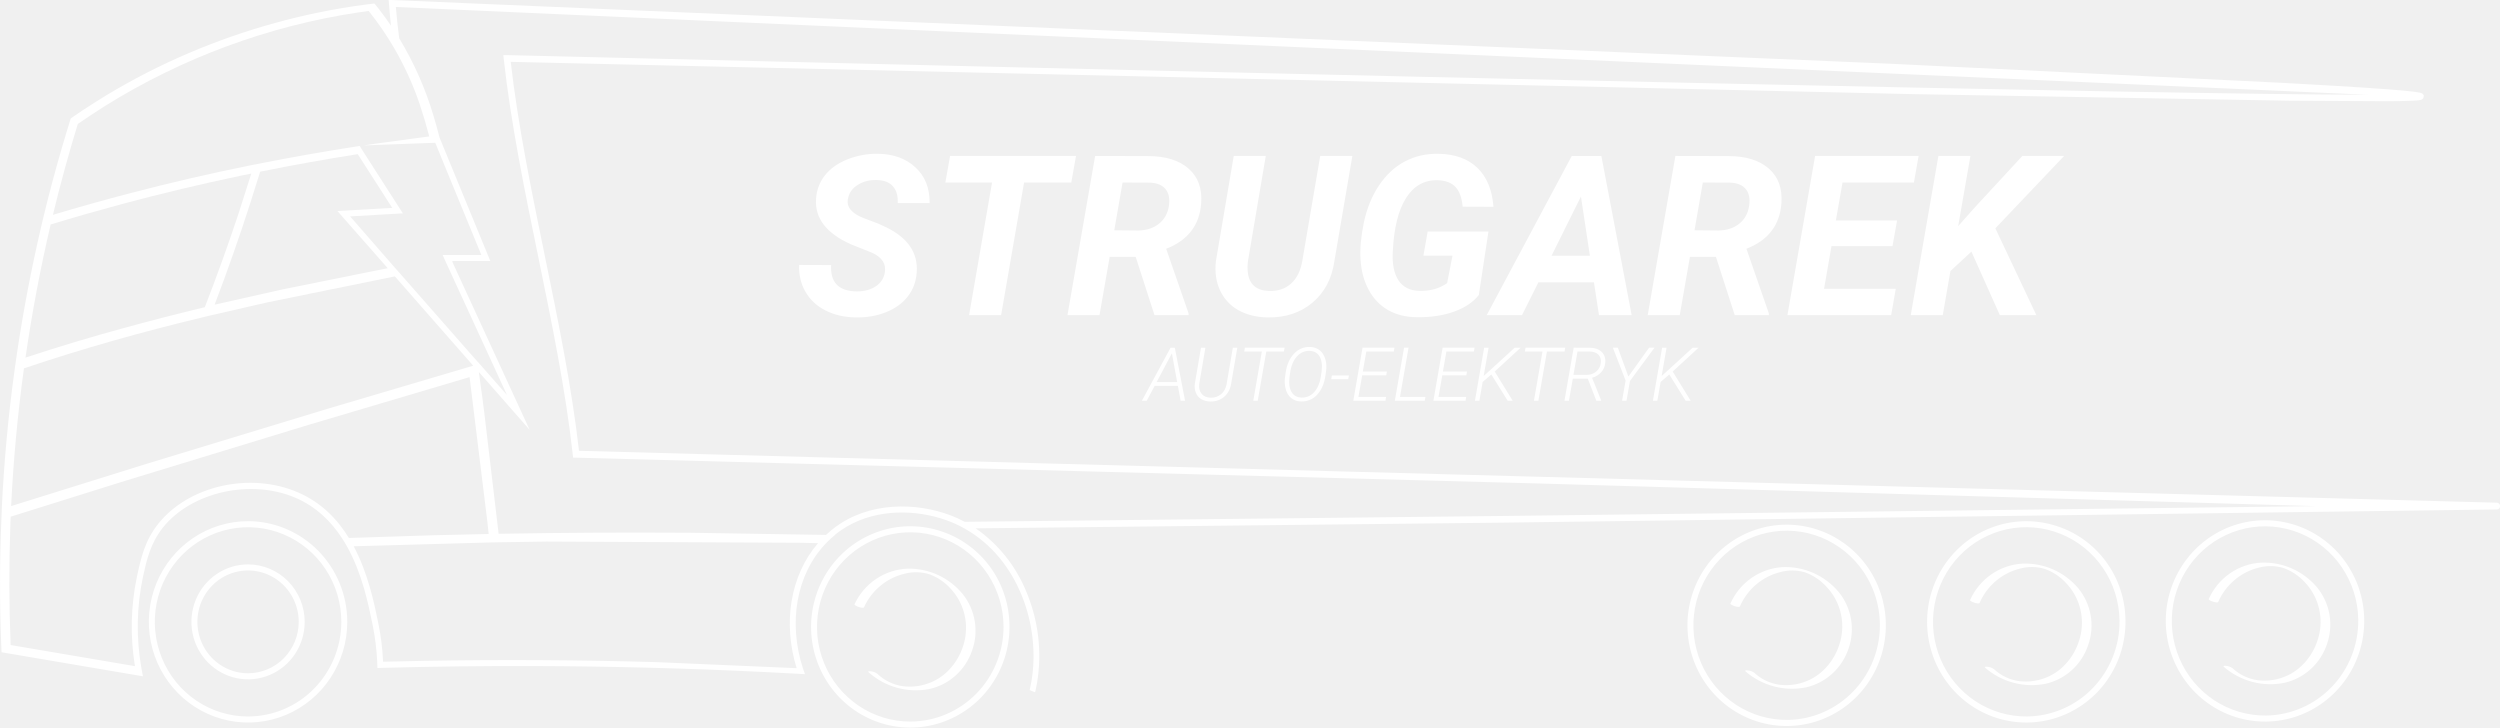
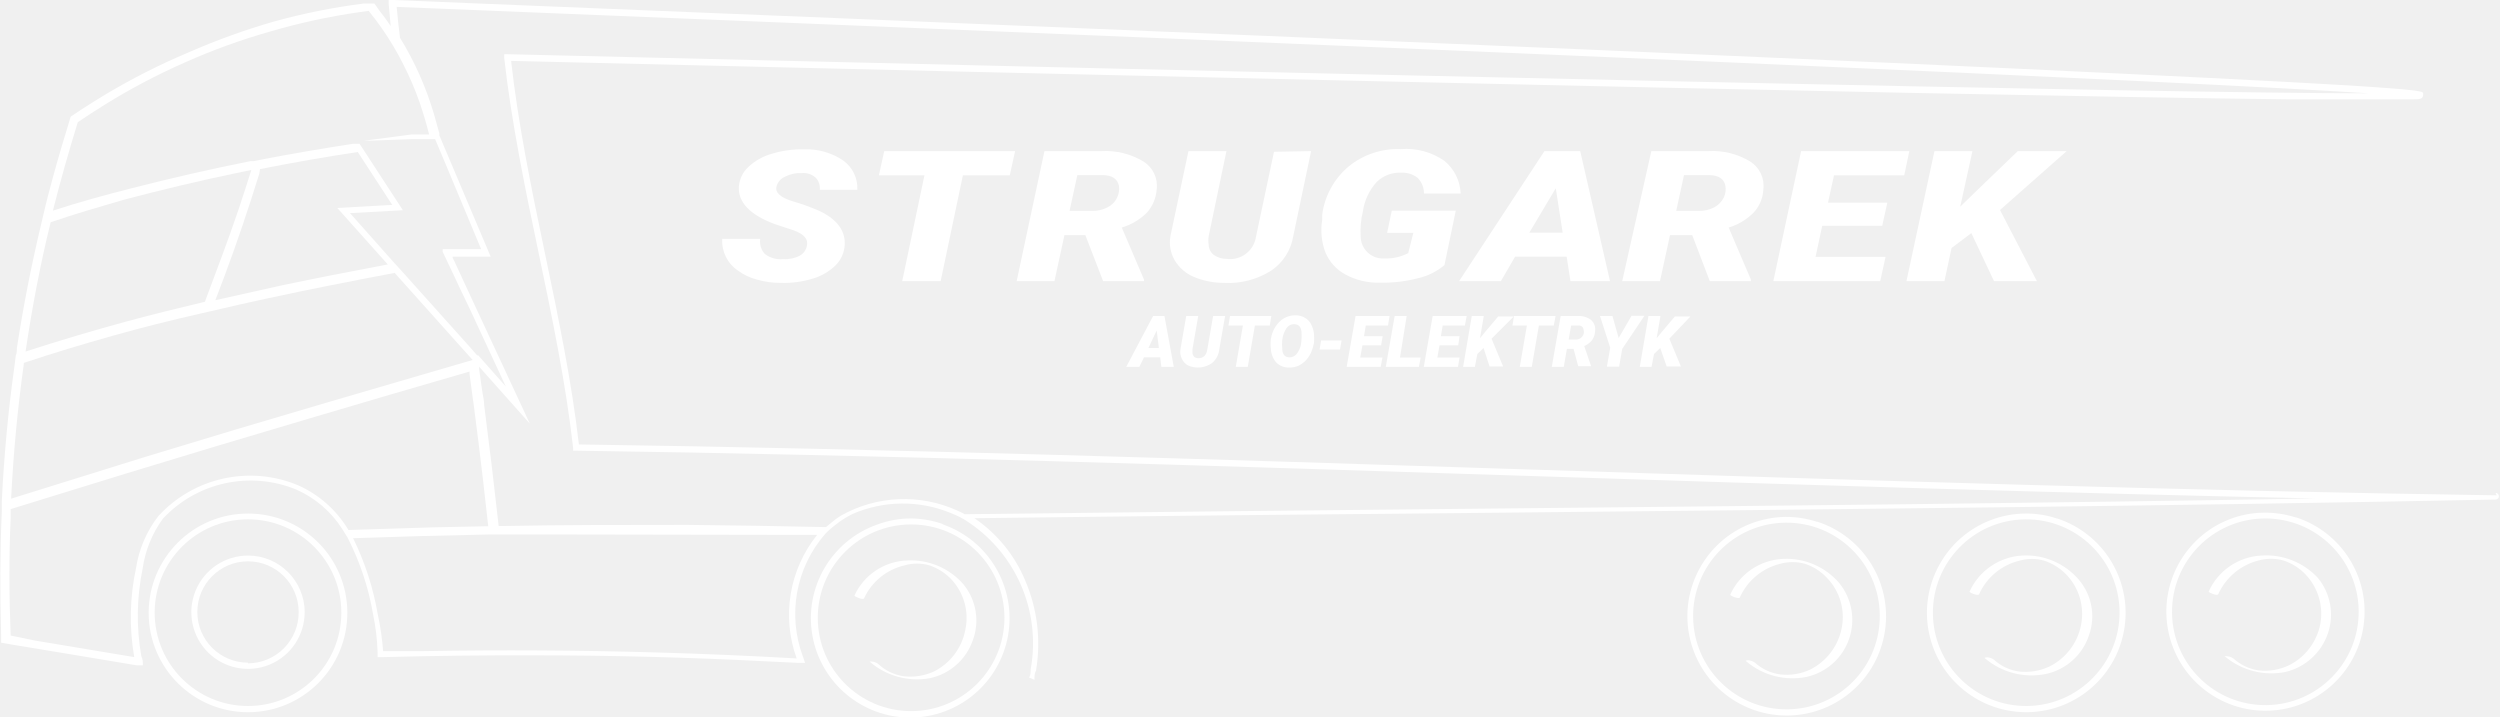
- <svg xmlns="http://www.w3.org/2000/svg" width="268" height="78" fill="none">
-   <g clip-path="url(#A)" fill="#fff">
-     <path d="M26.592 60.503a6.01 6.01 0 0 0-3.373 1.038 6.14 6.14 0 0 0-2.236 2.765c-.459 1.126-.58 2.365-.346 3.56a6.19 6.19 0 0 0 1.662 3.155c.849.862 1.931 1.448 3.108 1.686a5.99 5.99 0 0 0 3.508-.351 6.09 6.09 0 0 0 2.725-2.269c.667-1.013 1.023-2.204 1.023-3.423-.002-1.633-.642-3.199-1.78-4.354a6.03 6.03 0 0 0-4.291-1.806h0zm0 11.673a5.37 5.37 0 0 1-3.018-.929 5.5 5.5 0 0 1-2.001-2.474 5.59 5.59 0 0 1-.309-3.185c.21-1.069.727-2.052 1.487-2.822a5.41 5.41 0 0 1 2.782-1.508 5.36 5.36 0 0 1 3.139.315 5.45 5.45 0 0 1 2.437 2.031 5.57 5.57 0 0 1 .914 3.063 5.56 5.56 0 0 1-1.594 3.893 5.4 5.4 0 0 1-3.838 1.615v.002zm0-16.306c-2.104 0-4.16.633-5.909 1.819a10.77 10.77 0 0 0-3.918 4.844 10.94 10.94 0 0 0-.605 6.236c.41 2.094 1.423 4.017 2.911 5.526a10.59 10.59 0 0 0 5.446 2.954c2.063.416 4.202.203 6.145-.614a10.67 10.67 0 0 0 4.773-3.975 10.91 10.91 0 0 0 1.792-5.997 10.89 10.89 0 0 0-3.12-7.628c-1.994-2.023-4.697-3.162-7.517-3.166h0zm0 20.939c-1.977 0-3.91-.595-5.554-1.71s-2.925-2.699-3.682-4.553a10.28 10.28 0 0 1-.569-5.861 10.2 10.2 0 0 1 2.736-5.195 9.95 9.95 0 0 1 5.119-2.776 9.86 9.86 0 0 1 5.776.577 10.03 10.03 0 0 1 4.487 3.736c1.098 1.668 1.685 3.63 1.685 5.636-.004 2.689-1.059 5.267-2.933 7.169a9.94 9.94 0 0 1-7.065 2.976zm241.053-22.921l-102.761-2.78-102.816-2.782c-.773-6.825-2.245-13.993-3.67-20.928-1.414-6.887-2.876-13.995-3.649-20.768l150.236 3.459 40.434.707 10.473.056a62.54 62.54 0 0 0 2.677-.052c.852-.037 1.206-.052 1.244-.432l.013-.164-.102-.119c-.166-.195-.339-.396-14.94-1.198l-42.121-2.054L42.061.004 41.664 0l.032.402a82.82 82.82 0 0 0 .213 2.345c-.396-.584-.809-1.157-1.246-1.716a.6.6 0 0 1-.023-.03c-.164-.216-.332-.419-.501-.625l-1.014.123-.149.022a70.88 70.88 0 0 0-9.507 1.946 73.24 73.24 0 0 0-9.277 3.243 71.74 71.74 0 0 0-8.792 4.505c-.883.54-1.756 1.095-2.618 1.662l-1.195.813-.447 1.451c-.724 2.391-1.395 4.796-2.011 7.216l-.488 1.98-.245 1.04a168.5 168.5 0 0 0-2.576 13.49l-.115.811-.166 1.157A167.19 167.19 0 0 0 .188 54.571v.143l-.04.986a165.63 165.63 0 0 0-.023 13.26l.04.962 1.029.175 7.624 1.297 5.828.99.675.115c-.066-.329-.126-.649-.181-.986a25.59 25.59 0 0 1 .162-9.559c.411-1.896.799-3.675 2.166-5.404 3.059-3.826 9.448-5.251 14.241-3.173 2.198.953 3.783 2.521 4.953 4.313a15.31 15.31 0 0 1 .541.895c1.617 2.895 2.29 6.183 2.739 8.385a26.08 26.08 0 0 1 .494 3.98l.023.661.639-.019a539.59 539.59 0 0 1 16.085-.192 540.83 540.83 0 0 1 24.924.649l3.487.181.697.041a10.47 10.47 0 0 1-.213-.616c-1.581-4.842-.758-10.048 2.467-13.414a4.84 4.84 0 0 1 .213-.216c.24-.236.487-.457.741-.661h-.03c.23-.19.464-.365.703-.53a9.82 9.82 0 0 1 1.261-.737c3.372-1.66 7.456-1.375 10.507-.143l.454.192c.345.156.677.326 1.001.508 5.828 3.26 8.167 10.504 7.183 16.334a14.69 14.69 0 0 1-.175.882c0 .037-.019.069-.027.106l.583.238.049-.19c.06-.264.113-.53.16-.796a17.7 17.7 0 0 0-1.184-9.888c-1.125-2.713-2.996-5.039-5.39-6.701l56.588-.612 106.47-1.412c.095 0 .187-.038.254-.107s.106-.162.106-.258-.038-.19-.106-.258a.36.36 0 0 0-.254-.107l-.009.004zM8.341 13.288a92.44 92.44 0 0 1 2.85-1.885C19.519 6.198 28.804 2.768 38.48 1.321l1.042-.147a32.62 32.62 0 0 1 2.695 3.919 32.49 32.49 0 0 1 1.012 1.861 32.94 32.94 0 0 1 1.77 4.237 53.84 53.84 0 0 1 1.016 3.431l-.533.078-.639.082-.709.093-4.341.592-.79.123 5.255-.197.726-.026 1.206-.045.471-.017.03.074 1.242 3.037 3.668 8.917h-4.154l.134.29.426.938.867 1.885.45.977 1.148 2.495 3.877 8.431-2.982-3.394-.2-.216-.852-.96-.426-.488-6.838-7.782-.767-.865-4.751-5.448 5.656-.324-4.145-6.455-.484-.77-.692.108c-3.239.506-6.468 1.076-9.686 1.71l-.929.182-.375.073a232.24 232.24 0 0 0-12.852 2.972 241.94 241.94 0 0 0-8.353 2.339 164.21 164.21 0 0 1 2.669-9.743zm19.545 5.117a247.66 247.66 0 0 1 10.464-1.881l3.698 5.763-5.875.337 5.389 6.126-11.337 2.289-7.219 1.623.98-2.62c1.352-3.688 2.604-7.412 3.756-11.172.049-.149.096-.309.145-.467zM5.429 24.062c2.571-.78 5.153-1.518 7.748-2.216a239.24 239.24 0 0 1 12.698-3.026l1.065-.216-1.38 4.323a211.54 211.54 0 0 1-3.604 10.005 273.57 273.57 0 0 0-8.423 2.162c-3.624.983-7.224 2.064-10.8 3.243.693-4.796 1.592-9.554 2.697-14.274zM2.544 39.651c0-.054.017-.11.023-.164a210.93 210.93 0 0 1 9.524-2.953 243.97 243.97 0 0 1 9.422-2.467l1.046-.255 6.21-1.422 13.559-2.763 7.733 8.816.626.711.015.058-.509.151-14.999 4.436-19.515 5.934-14.486 4.518a170.1 170.1 0 0 1 1.351-14.6zm29.41 13.137c-5.113-2.22-11.716-.744-14.988 3.361-1.457 1.831-1.86 3.692-2.288 5.677a26.16 26.16 0 0 0-.213 9.585L3.761 69.593l-2.62-.445a166.63 166.63 0 0 1-.034-12.776c0-.329.028-.649.04-.984l12.421-3.891 19.511-5.953 17.255-5.117.04.281 1.873 15.24.138 1.297-5.869.132-9.115.294c-1.236-2.021-2.968-3.811-5.447-4.883zm53.439 18.84L70.36 70.98a541.12 541.12 0 0 0-24.943-.138l-4.348.095c-.063-1.376-.233-2.745-.507-4.094-.445-2.177-1.101-5.381-2.646-8.282l14.699-.411.739-.015 5.26-.08 27.242.13 1.838.043c-3.01 3.487-3.777 8.604-2.294 13.401h-.006zm75.769-16.317l-57.747.627c-.254-.136-.509-.266-.771-.385-3.541-1.595-8.649-1.946-12.539.566a10.09 10.09 0 0 0-1.001.733 9.86 9.86 0 0 0-.556.491l-14.79-.236h-.852a810.26 810.26 0 0 0-18.902.108h-.552L51.9 44.113l-.226-1.729-.311-2.263-.032-.238.388.432 5.053 5.757-6.646-14.445-1.466-3.186-.151-.329c0-.043-.013-.087-.021-.13h4.073L47.108 14.72l-.055-.216a55.39 55.39 0 0 0-.579-2.084 35.55 35.55 0 0 0-3.677-8.312 67.47 67.47 0 0 1-.362-3.362L253.86 10.16c-22.154-.026-107.978-2.03-199.497-4.252h-.407l.045.409c.763 6.918 2.26 14.203 3.705 21.243s2.935 14.291 3.696 21.185l.034.316h.313l103.115 2.765 83.442 2.434-87.134 1.051h-.006zm33.628 1.454a10.48 10.48 0 0 0-6.587.021c-2.138.715-3.998 2.099-5.312 3.954a10.9 10.9 0 0 0-1.997 6.37c.015 2.284.744 4.505 2.082 6.342a10.64 10.64 0 0 0 5.365 3.88c2.148.685 4.454.66 6.587-.07a10.65 10.65 0 0 0 5.282-3.994c1.3-1.865 1.983-4.101 1.951-6.385-.028-2.258-.755-4.45-2.077-6.265s-3.175-3.163-5.294-3.852zm-3.121 20.409c-1.977.028-3.917-.539-5.576-1.629a10.1 10.1 0 0 1-3.745-4.499c-.782-1.842-1.009-3.879-.65-5.852a10.2 10.2 0 0 1 2.663-5.232 9.96 9.96 0 0 1 5.079-2.849 9.86 9.86 0 0 1 5.783.495 10.03 10.03 0 0 1 4.537 3.672 10.24 10.24 0 0 1-1.071 12.818c-1.847 1.927-4.371 3.034-7.02 3.076h0zm-.522-16.381c-1.205.061-2.37.459-3.367 1.149a6.63 6.63 0 0 0-2.282 2.762c-.058.136.937.504 1.024.298.397-.908.993-1.712 1.743-2.349a6.36 6.36 0 0 1 2.586-1.326 4.83 4.83 0 0 1 2.642.028c.885.316 1.68.849 2.313 1.552.674.709 1.169 1.574 1.442 2.519s.317 1.944.128 2.911c-.379 1.928-1.615 3.69-3.387 4.54a5.88 5.88 0 0 1-3.195.534 4.98 4.98 0 0 1-2.744-1.297 1.37 1.37 0 0 0-.688-.246c-.085-.013-.397-.035-.232.115a7.65 7.65 0 0 0 3.052 1.604c1.124.294 2.298.327 3.436.095 1.044-.239 2.01-.745 2.806-1.471a6.35 6.35 0 0 0 1.738-2.675c.359-1.021.45-2.12.263-3.187s-.644-2.067-1.328-2.9c-.732-.867-1.647-1.557-2.677-2.016s-2.148-.678-3.273-.639h0zm-90.15-3.807c-2.132-.734-4.439-.762-6.588-.08a10.64 10.64 0 0 0-5.37 3.874c-1.341 1.835-2.073 4.055-2.091 6.34a10.9 10.9 0 0 0 1.991 6.373c1.312 1.857 3.17 3.244 5.308 3.96a10.49 10.49 0 0 0 6.588.027c2.143-.699 4.013-2.07 5.339-3.916a10.9 10.9 0 0 0 2.042-6.357c.011-2.258-.681-4.462-1.978-6.298s-3.131-3.208-5.242-3.923h0zm-3.408 20.366c-1.978.002-3.911-.592-5.556-1.706a10.12 10.12 0 0 1-3.686-4.551 10.28 10.28 0 0 1-.572-5.862c.385-1.968 1.336-3.777 2.734-5.197a9.95 9.95 0 0 1 5.119-2.779 9.86 9.86 0 0 1 5.777.576c1.827.768 3.389 2.068 4.488 3.736a10.25 10.25 0 0 1 1.686 5.637c-.004 2.688-1.058 5.265-2.93 7.166s-4.41 2.973-7.059 2.979zm-.29-16.391a6.49 6.49 0 0 0-3.379 1.1c-1.005.675-1.808 1.618-2.319 2.726-.058.134.931.514 1.02.311a6.47 6.47 0 0 1 1.777-2.317A6.35 6.35 0 0 1 97 61.497a4.81 4.81 0 0 1 2.642.067 5.68 5.68 0 0 1 2.292 1.569 6.13 6.13 0 0 1 1.406 2.54c.26.949.289 1.948.086 2.912-.407 1.924-1.668 3.675-3.451 4.486-1.004.46-2.113.629-3.206.489a4.98 4.98 0 0 1-2.727-1.338 1.39 1.39 0 0 0-.686-.257c-.083-.013-.394-.039-.232.112.874.774 1.91 1.337 3.029 1.648a7.59 7.59 0 0 0 3.434.146 6.21 6.21 0 0 0 2.827-1.43 6.34 6.34 0 0 0 1.776-2.651c.374-1.016.479-2.113.306-3.183s-.617-2.076-1.29-2.918a7.48 7.48 0 0 0-2.647-2.048 7.38 7.38 0 0 0-3.26-.68h0zm123.182-4.568a10.49 10.49 0 0 0-6.588.021c-2.138.714-3.998 2.099-5.311 3.954a10.9 10.9 0 0 0-1.998 6.37c.016 2.285.745 4.505 2.084 6.342s3.217 3.195 5.365 3.88a10.48 10.48 0 0 0 6.587-.072 10.65 10.65 0 0 0 5.282-3.995c1.299-1.865 1.982-4.101 1.949-6.386-.019-2.26-.743-4.455-2.067-6.272s-3.18-3.162-5.303-3.843h0zm-3.121 20.413a9.89 9.89 0 0 1-5.578-1.629c-1.66-1.091-2.963-2.656-3.746-4.499a10.28 10.28 0 0 1-.652-5.853 10.2 10.2 0 0 1 2.662-5.234 9.96 9.96 0 0 1 5.079-2.851 9.86 9.86 0 0 1 5.784.493c1.838.741 3.417 2.019 4.539 3.671s1.736 3.605 1.764 5.611a10.24 10.24 0 0 1-2.83 7.21 9.94 9.94 0 0 1-7.02 3.079h-.002z" />
-     <path d="M216.84 60.419c-1.205.062-2.37.46-3.367 1.15a6.62 6.62 0 0 0-2.282 2.763c-.058.134.937.502 1.024.296a6.48 6.48 0 0 1 1.743-2.349 6.36 6.36 0 0 1 2.586-1.326 4.83 4.83 0 0 1 2.641.03 5.71 5.71 0 0 1 2.314 1.535 6.14 6.14 0 0 1 1.442 2.52c.274.946.317 1.944.128 2.911-.379 1.93-1.615 3.69-3.387 4.54a5.86 5.86 0 0 1-3.196.534 4.97 4.97 0 0 1-2.743-1.297 1.38 1.38 0 0 0-.688-.247c-.086-.011-.397-.035-.233.115.885.762 1.929 1.311 3.053 1.605s2.298.328 3.436.096c1.044-.239 2.01-.746 2.806-1.472s1.394-1.648 1.738-2.676a6.32 6.32 0 0 0 .263-3.186c-.187-1.067-.645-2.066-1.328-2.899a7.5 7.5 0 0 0-2.678-2.01 7.4 7.4 0 0 0-3.272-.632h0zm29.233-4.127a10.48 10.48 0 0 0-6.587.021c-2.138.715-3.998 2.099-5.312 3.954a10.9 10.9 0 0 0 .087 12.712 10.64 10.64 0 0 0 5.364 3.88 10.49 10.49 0 0 0 6.588-.071c2.133-.731 3.982-2.13 5.281-3.995s1.983-4.101 1.95-6.386a10.89 10.89 0 0 0-2.081-6.261 10.63 10.63 0 0 0-5.29-3.854h0zm-3.12 20.413a9.9 9.9 0 0 1-5.577-1.629c-1.66-1.09-2.962-2.656-3.744-4.498s-1.009-3.878-.651-5.851a10.19 10.19 0 0 1 2.662-5.232 9.96 9.96 0 0 1 5.078-2.85 9.86 9.86 0 0 1 5.782.493c1.837.741 3.416 2.018 4.538 3.67a10.24 10.24 0 0 1 1.764 5.61c.034 2.689-.985 5.282-2.831 7.21s-4.372 3.035-7.021 3.078h0zm-.531-16.392a6.49 6.49 0 0 0-3.367 1.148 6.62 6.62 0 0 0-2.282 2.763c-.058.134.937.501 1.022.296a6.48 6.48 0 0 1 1.746-2.343 6.36 6.36 0 0 1 2.585-1.321 4.83 4.83 0 0 1 2.642.028 5.7 5.7 0 0 1 2.313 1.537c.674.71 1.169 1.574 1.442 2.52a6.18 6.18 0 0 1 .128 2.911c-.379 1.928-1.615 3.69-3.387 4.54-.996.474-2.102.658-3.195.534a4.98 4.98 0 0 1-2.744-1.297 1.38 1.38 0 0 0-.69-.246c-.083-.013-.397-.035-.23.112.884.762 1.927 1.31 3.051 1.605a7.58 7.58 0 0 0 3.435.096c1.047-.236 2.016-.74 2.815-1.466s1.4-1.648 1.746-2.678c.359-1.021.45-2.12.263-3.187s-.644-2.067-1.328-2.9a7.49 7.49 0 0 0-2.683-2.018 7.39 7.39 0 0 0-3.282-.632h0zM94.851 29.223c.164-.93-.293-1.641-1.371-2.133l-2.262-.902c-2.625-1.172-3.871-2.785-3.738-4.84a4.44 4.44 0 0 1 .938-2.531c.571-.734 1.371-1.309 2.402-1.723a8.43 8.43 0 0 1 3.34-.609c1.648.031 2.98.523 3.996 1.477 1.016.945 1.516 2.215 1.5 3.809h-3.422c.039-.773-.133-1.375-.516-1.805-.375-.43-.961-.652-1.758-.668-.781-.016-1.461.164-2.039.539-.578.367-.922.875-1.031 1.523-.148.852.422 1.527 1.711 2.027l1.547.586.891.41c2.305 1.141 3.383 2.742 3.234 4.805-.07 1.008-.395 1.879-.973 2.613-.57.727-1.352 1.285-2.344 1.676-.984.391-2.07.574-3.258.551-1.211-.023-2.289-.277-3.234-.762s-1.664-1.168-2.156-2.051c-.461-.82-.676-1.758-.644-2.812l3.434.012c-.109 1.852.801 2.793 2.73 2.824.836 0 1.523-.184 2.063-.551a2.14 2.14 0 0 0 .961-1.465zm19.992-9.656h-5.062l-2.461 14.215h-3.434l2.461-14.215h-5.004l.504-2.848h13.5l-.504 2.848zm6.903 7.969h-2.789l-1.09 6.246h-3.434l2.965-17.062 5.648.012c1.891 0 3.344.445 4.36 1.336 1.023.891 1.476 2.129 1.359 3.715-.164 2.344-1.414 3.973-3.75 4.887l2.402 6.926v.188h-3.656l-2.015-6.246zm-2.297-2.848l2.554.024c.907-.016 1.653-.258 2.239-.727.593-.477.949-1.121 1.066-1.934.109-.758-.012-1.352-.363-1.781s-.91-.66-1.676-.691l-2.93-.012-.89 5.121zm25.523-7.969l-1.922 11.25c-.265 1.883-1.047 3.371-2.343 4.465s-2.907 1.625-4.829 1.594c-1.203-.023-2.25-.285-3.14-.785a4.66 4.66 0 0 1-1.957-2.133c-.422-.922-.567-1.965-.434-3.129l1.91-11.262h3.434l-1.91 11.273c-.055.438-.059.848-.012 1.23.156 1.266.91 1.922 2.262 1.969.969.031 1.761-.234 2.379-.797s1.015-1.367 1.195-2.414l1.922-11.262h3.445zm13.559 14.906c-.61.773-1.504 1.371-2.684 1.793-1.172.414-2.496.609-3.972.586-1.165-.008-2.188-.262-3.071-.762-.883-.508-1.578-1.234-2.086-2.18s-.797-2.023-.867-3.234c-.078-1.125.039-2.445.352-3.961.32-1.523.863-2.855 1.629-3.996.773-1.148 1.699-2.004 2.777-2.566 1.078-.57 2.273-.844 3.586-.82 1.781.031 3.176.535 4.183 1.512 1.008.969 1.582 2.359 1.723 4.172l-3.305-.012c-.086-.953-.339-1.656-.761-2.109s-1.051-.695-1.887-.727c-1.445-.047-2.586.59-3.422 1.91-.828 1.313-1.301 3.219-1.418 5.719-.078 1.336.125 2.371.609 3.105.493.734 1.239 1.109 2.239 1.125 1.164.031 2.156-.246 2.976-.832l.575-2.941h-3.118l.457-2.59h6.516l-1.031 6.809zm12.34-1.359h-5.954l-1.757 3.516h-3.785l9.117-17.062h3.175l3.247 17.063h-3.504l-.539-3.516zm-4.547-2.848h4.113l-.961-6.352-3.152 6.352zm17.625.117h-2.789l-1.09 6.246h-3.434l2.965-17.062 5.649.012c1.89 0 3.343.445 4.359 1.336 1.023.891 1.476 2.129 1.359 3.715-.164 2.344-1.414 3.973-3.75 4.887l2.403 6.926v.188h-3.657l-2.015-6.246zm-2.297-2.848l2.555.024c.906-.016 1.652-.258 2.238-.727.594-.477.949-1.121 1.066-1.934.11-.758-.011-1.352-.363-1.781s-.91-.66-1.676-.691l-2.93-.012-.89 5.121zm21.223 1.699h-6.54l-.796 4.57h7.687l-.492 2.824h-11.121l2.965-17.062h11.097l-.504 2.848h-7.652l-.715 4.066h6.563l-.492 2.754zm8.46.586l-2.25 2.086-.82 4.723h-3.433l2.964-17.062h3.434l-1.313 7.523 1.747-1.969 5.132-5.555h4.477l-7.371 7.758 4.394 9.305h-3.914l-3.047-6.809zm-85.066 14.395h-2.492l-.848 1.594h-.519l3.074-5.687h.457l1.098 5.688h-.473l-.297-1.594zm-2.277-.41h2.199l-.563-3.082-1.636 3.082zm8.648-3.684l-.66 3.848c-.094.599-.345 1.072-.754 1.418s-.906.514-1.492.504a1.9 1.9 0 0 1-.953-.254 1.41 1.41 0 0 1-.582-.68c-.12-.292-.158-.618-.114-.98l.661-3.855h.472l-.656 3.859c-.055.44.026.797.242 1.07s.534.414.953.43c.438.016.814-.105 1.129-.363s.516-.616.602-1.074l.672-3.922h.48zm4.992.41h-1.886l-.918 5.277h-.477l.918-5.277h-1.891l.075-.41h4.254l-.075.41zm1.864 5.355c-.532-.011-.954-.194-1.266-.551s-.478-.839-.504-1.437a3.39 3.39 0 0 1 .027-.621l.079-.539c.117-.794.403-1.443.859-1.945a2.18 2.18 0 0 1 1.726-.75 1.76 1.76 0 0 1 .915.258c.263.161.467.398.613.711a2.6 2.6 0 0 1 .238 1.023 3.65 3.65 0 0 1-.035.656l-.09.602c-.091.537-.26 1.005-.508 1.406s-.543.702-.894.902a2.24 2.24 0 0 1-1.16.285zm2.183-3.238a4.34 4.34 0 0 0 .035-.5 2.42 2.42 0 0 0-.148-.867c-.099-.26-.249-.46-.449-.598s-.439-.215-.723-.223c-.521-.013-.965.175-1.332.563s-.609.907-.727 1.566c-.093.534-.139.928-.136 1.184 0 .526.114.938.343 1.234s.558.451.977.461a1.69 1.69 0 0 0 1.375-.602c.365-.414.598-.961.699-1.641l.086-.578zm2.852.848h-1.824l.07-.395h1.824l-.07.395zm4.074-.414h-2.578l-.406 2.32h2.968l-.07.406h-3.445l.988-5.687h3.426l-.074.41h-2.946l-.375 2.145h2.582l-.07.406zm1.473 2.32h2.726l-.07.406h-3.207l.988-5.687h.481l-.918 5.281zm7.113-2.32h-2.578l-.406 2.32h2.968l-.07.406h-3.445l.988-5.687h3.426l-.074.41h-2.946l-.375 2.145h2.582l-.07.406zm2.68-.09l-.93.801-.352 2.016h-.476l.988-5.687h.477l-.528 3.031.91-.82 2.415-2.211h.636l-2.777 2.555 1.93 3.133h-.539l-1.754-2.816zm7.847-2.461h-1.886l-.918 5.277h-.477l.918-5.277h-1.891l.075-.41h4.253l-.074.41zm2.492 2.91h-1.605l-.414 2.367h-.481l.989-5.687 1.683.004c.568 0 1.006.148 1.313.445s.436.693.387 1.195c-.04.38-.183.708-.43.984s-.572.477-.981.602l.969 2.402-.004.055h-.508l-.918-2.367zm-1.535-.41l1.407.004a1.56 1.56 0 0 0 1.027-.352c.286-.237.452-.544.496-.922.044-.365-.036-.658-.242-.879s-.509-.337-.91-.348l-1.344-.004-.434 2.5zm5.887.184l2.219-3.094h.578l-2.629 3.57-.367 2.117h-.477l.379-2.168-1.367-3.52h.535l1.129 3.094zm4.387-.223l-.93.801-.352 2.016h-.476l.988-5.687h.477l-.528 3.031.911-.82 2.414-2.211h.636l-2.777 2.555 1.93 3.133h-.539l-1.754-2.816z" />
+ <svg xmlns="http://www.w3.org/2000/svg" viewBox="0 0 112.5 32.26">
+   <defs>
+     <style>.cls-1{fill:#fff;}</style>
+   </defs>
+   <g id="Warstwa_2" data-name="Warstwa 2">
+     <g id="Warstwa_2-2" data-name="Warstwa 2">
+       <path class="cls-1" d="M11.16,25a2.55,2.55,0,1,0,2.55,2.54A2.55,2.55,0,0,0,11.16,25Zm0,4.82a2.28,2.28,0,1,1,2.28-2.28A2.29,2.29,0,0,1,11.16,29.85Z" />
+       <path class="cls-1" d="M11.16,23.11a4.47,4.47,0,1,0,4.47,4.46A4.46,4.46,0,0,0,11.16,23.11Zm0,8.66a4.2,4.2,0,1,1,4.2-4.2A4.2,4.2,0,0,1,11.16,31.77Z" />
+       <path class="cls-1" d="M112.35,22.29c-13.66-.2-28.64-.68-43.14-1.15S39.71,20.19,26.05,20c-.32-2.82-.94-5.79-1.54-8.66S23.31,5.54,23,2.74C52.61,3.45,72.65,3.91,86,4.18c7.64.15,13.19.25,17,.29,1.94,0,3.42,0,4.39,0l1.13,0c.35,0,.5,0,.52-.18V4.23l0-.05c-.07-.08-.14-.17-6.27-.5-4-.21-9.9-.5-17.68-.85C70,2.15,47.27,1.2,17.66,0h-.17V.17l.09,1c-.16-.24-.34-.48-.52-.71v0L16.85.16l-.42,0h-.07a28.76,28.76,0,0,0-4,.8A30.78,30.78,0,0,0,8.48,2.36a29.82,29.82,0,0,0-3.7,1.87c-.37.22-.73.45-1.09.68l-.51.34L3,5.85c-.31,1-.59,2-.85,3-.07.28-.14.55-.2.82s-.07.29-.1.43Q1.19,12.86.76,15.66c0,.12,0,.23-.05.34l-.06.48q-.42,3-.57,6.09v.06c0,.14,0,.27,0,.41C0,24.87,0,26.7.05,28.53c0,.13,0,.26,0,.39L.5,29l3.2.53,2.45.41.28,0c0-.14,0-.27-.07-.41a10.46,10.46,0,0,1,.06-3.95,5,5,0,0,1,.91-2.24,5.4,5.4,0,0,1,6-1.31,4.7,4.7,0,0,1,2.08,1.79l.23.37a12,12,0,0,1,1.15,3.46,10.05,10.05,0,0,1,.2,1.65,2.44,2.44,0,0,1,0,.27h.27q3.38-.09,6.75-.08,5.24,0,10.47.27l1.46.07.29,0-.09-.26a5.48,5.48,0,0,1,1-5.55l.09-.09a4,4,0,0,1,.31-.27h0l.29-.22a4.86,4.86,0,0,1,.53-.31,5.68,5.68,0,0,1,4.41-.05l.19.08a2.74,2.74,0,0,1,.42.21,6.55,6.55,0,0,1,3,6.75c0,.13,0,.25-.07.37a.06.06,0,0,0,0,0l.24.1s0-.05,0-.08,0-.22.07-.33a7.23,7.23,0,0,0-.5-4.09,6.31,6.31,0,0,0-2.27-2.77c7.93-.1,15.91-.18,23.75-.25,14.85-.15,30.21-.3,44.7-.59a.15.15,0,0,0,0-.3ZM3.5,5.5q.59-.4,1.2-.78A29.07,29.07,0,0,1,8.32,2.81a28.7,28.7,0,0,1,3.83-1.39,28.8,28.8,0,0,1,4-.87l.44-.06a13,13,0,0,1,1.13,1.62c.15.25.29.51.42.77a13.55,13.55,0,0,1,.75,1.75c.16.47.3.94.42,1.42l-.22,0-.27,0-.3,0-1.82.24-.33.05,2.2-.08h.31l.5,0h.2v0l.53,1.26,1.54,3.69H19.92l0,.12.18.38.37.78.19.41.48,1,1.62,3.49-1.25-1.41L21.48,16l-.35-.4-.18-.2L18.08,12.2l-.33-.36-2-2.25,2.38-.13L16.39,6.79l-.21-.32-.29,0c-1.36.21-2.72.44-4.07.7l-.39.08-.15,0q-2.71.54-5.39,1.23c-1.18.3-2.35.62-3.51,1C2.71,8.17,3.09,6.83,3.5,5.5Zm8.2,2.11c1.46-.29,2.93-.55,4.4-.77l1.55,2.38-2.47.14,2.27,2.54c-1.59.3-3.18.61-4.76.94l-3,.67.41-1.08c.57-1.52,1.09-3.07,1.57-4.62ZM2.28,10C3.36,9.63,4.44,9.32,5.53,9c1.77-.47,3.54-.89,5.33-1.26l.45-.09c-.19.6-.38,1.2-.58,1.79-.47,1.39-1,2.77-1.51,4.14-1.18.28-2.36.57-3.54.89q-2.28.62-4.53,1.35C1.44,13.87,1.81,11.9,2.28,10ZM1.07,16.4v-.07c1.32-.44,2.65-.84,4-1.22s2.63-.7,3.95-1l.44-.1c.87-.21,1.74-.4,2.61-.59,1.89-.41,3.79-.78,5.69-1.14L21,15.9l.27.3v0l-.21.06-6.3,1.84q-4.1,1.2-8.19,2.45L.5,22.44Q.65,19.41,1.07,16.4Zm12.35,5.44a5.6,5.6,0,0,0-6.3,1.39,5.1,5.1,0,0,0-1,2.34,10.51,10.51,0,0,0-.08,4l-4.5-.75L.48,28.6c-.07-1.76-.08-3.53,0-5.29,0-.13,0-.27,0-.4L5.7,21.3q4.09-1.25,8.19-2.46c2.41-.72,4.83-1.42,7.24-2.12l0,.12c.29,2.09.55,4.2.78,6.3l.06.54-2.46.05-3.83.12A5,5,0,0,0,13.42,21.84Zm22.43,7.79c-2.1-.12-4.21-.21-6.31-.27q-5.23-.15-10.47-.06l-1.83,0A11.83,11.83,0,0,0,17,27.65a12.51,12.51,0,0,0-1.11-3.43q3.07-.11,6.17-.17h.31c.73,0,1.47,0,2.21,0L36,24.07l.77,0A5.75,5.75,0,0,0,35.85,29.63Zm31.8-6.75c-8,.08-16.15.16-24.24.26a3.18,3.18,0,0,0-.32-.16,5.8,5.8,0,0,0-5.26.23,3.25,3.25,0,0,0-.42.31l-.24.2q-3.11-.07-6.21-.1H30.6c-2.64,0-5.29,0-7.93.05h-.23q-.3-2.72-.65-5.42c0-.24-.07-.48-.1-.72s-.09-.62-.13-.93v-.1l.16.18,2.12,2.38-2.79-6-.61-1.32-.07-.13v-.06h1.71L19.77,6.09l0-.09-.24-.86A14.22,14.22,0,0,0,18,1.7c-.06-.47-.11-.93-.15-1.39,50.84,2.05,80.6,3.36,88.75,3.89-9.3,0-45.33-.84-83.74-1.76h-.17l0,.17c.32,2.86.94,5.87,1.55,8.78s1.23,5.91,1.55,8.76l0,.13h.13c13.69.19,28.73.68,43.28,1.15,11.67.38,23.67.76,35,1C92.19,22.64,79.76,22.76,67.65,22.88Z" />
+       <path class="cls-1" d="M81.76,23.48a4.51,4.51,0,0,0-1.43-.22,4.63,4.63,0,0,0-1.54.3,4.47,4.47,0,1,0,3-.08Zm-1.31,8.44a4.2,4.2,0,1,1,4.14-4.25A4.19,4.19,0,0,1,80.45,31.92Z" />
+       <path class="cls-1" d="M80.24,25.15a2.74,2.74,0,0,0-2.38,1.61c0,.06.4.21.43.13a2.7,2.7,0,0,1,1.82-1.52,2.09,2.09,0,0,1,1.11,0,2.36,2.36,0,0,1,1,.64,2.54,2.54,0,0,1,.66,2.24,2.66,2.66,0,0,1-1.42,1.88,2.49,2.49,0,0,1-1.34.22,2.12,2.12,0,0,1-1.16-.54.67.67,0,0,0-.29-.1s-.16,0-.09.05a3.22,3.22,0,0,0,2.72.7,2.63,2.63,0,0,0,1.46-4.23A3.13,3.13,0,0,0,80.24,25.15Z" />
+       <path class="cls-1" d="M42.39,23.57A4.47,4.47,0,0,0,41,23.33a4.38,4.38,0,0,0-1.54.28,4.47,4.47,0,1,0,3,0ZM41,32a4.2,4.2,0,1,1,4.2-4.2A4.2,4.2,0,0,1,41,32Z" />
+       <path class="cls-1" d="M40.84,25.22a2.71,2.71,0,0,0-2.39,1.58c0,.05.39.21.43.13a2.67,2.67,0,0,1,1.83-1.49,2,2,0,0,1,1.11,0,2.42,2.42,0,0,1,1,.64,2.54,2.54,0,0,1,.62,2.26A2.64,2.64,0,0,1,42,30.23a2.56,2.56,0,0,1-1.34.2,2.12,2.12,0,0,1-1.15-.56.56.56,0,0,0-.28-.1s-.17,0-.1,0a3.25,3.25,0,0,0,2.71.75,2.62,2.62,0,0,0,1.93-1.69,2.57,2.57,0,0,0-.41-2.53A3.14,3.14,0,0,0,40.84,25.22Z" />
+       <path class="cls-1" d="M92.55,23.33a4.24,4.24,0,0,0-1.43-.22,4.41,4.41,0,0,0-1.55.3,4.47,4.47,0,1,0,3-.08Zm-1.31,8.44a4.2,4.2,0,1,1,4.14-4.26A4.21,4.21,0,0,1,91.24,31.77Z" />
+       <path class="cls-1" d="M91,25a2.77,2.77,0,0,0-2.37,1.62c0,.06.39.21.43.12a2.67,2.67,0,0,1,1.82-1.51,2,2,0,0,1,1.11,0,2.47,2.47,0,0,1,1,.63,2.56,2.56,0,0,1,.66,2.25A2.65,2.65,0,0,1,92.21,30a2.56,2.56,0,0,1-1.34.22,2.09,2.09,0,0,1-1.15-.54.59.59,0,0,0-.29-.1s-.17,0-.1.05a3.24,3.24,0,0,0,2.73.7A2.62,2.62,0,0,0,94,28.6a2.54,2.54,0,0,0-.45-2.51A3.12,3.12,0,0,0,91,25Z" />
+       <path class="cls-1" d="M103.29,23.28a4.5,4.5,0,0,0-1.43-.21,4.35,4.35,0,0,0-1.54.3,4.46,4.46,0,1,0,3-.09ZM102,31.73a4.2,4.2,0,1,1,4.14-4.26A4.2,4.2,0,0,1,102,31.73Z" />
+       <path class="cls-1" d="M101.76,25a2.75,2.75,0,0,0-2.37,1.62c0,.05.39.21.43.12a2.73,2.73,0,0,1,1.82-1.52,2.09,2.09,0,0,1,1.11,0,2.4,2.4,0,0,1,1,.63,2.56,2.56,0,0,1,.66,2.25A2.64,2.64,0,0,1,103,29.94a2.52,2.52,0,0,1-1.35.23,2.19,2.19,0,0,1-1.15-.54.59.59,0,0,0-.29-.1s-.17,0-.1,0a3.25,3.25,0,0,0,2.73.71,2.67,2.67,0,0,0,1.91-1.72,2.61,2.61,0,0,0-.45-2.52A3.17,3.17,0,0,0,101.76,25Z" />
+       <path class="cls-1" d="M36.31,11.06c.07-.3-.13-.53-.61-.7l-.82-.27c-1.14-.42-1.68-1-1.63-1.7a1.33,1.33,0,0,1,.42-.87,2.52,2.52,0,0,1,1.06-.6,4.65,4.65,0,0,1,1.48-.2,2.93,2.93,0,0,1,1.73.5,1.53,1.53,0,0,1,.64,1.32H36.89A.68.68,0,0,0,36.71,8a.8.8,0,0,0-.63-.21,1.43,1.43,0,0,0-.75.16.66.66,0,0,0-.39.45c-.06.27.18.49.74.66a9.66,9.66,0,0,1,1.21.44c.79.38,1.17.9,1.12,1.55a1.39,1.39,0,0,1-.41.89,2.44,2.44,0,0,1-1,.59,4.42,4.42,0,0,1-1.45.2,3.78,3.78,0,0,1-1.09-.15,2.45,2.45,0,0,1-.86-.41,1.6,1.6,0,0,1-.7-1.42h1.71a.81.81,0,0,0,.21.68,1.15,1.15,0,0,0,.82.23A1.42,1.42,0,0,0,36,11.5.64.64,0,0,0,36.31,11.06Z" />
+       <path class="cls-1" d="M45.44,7.89H43.33l-1,4.76H40.6l1-4.76H39.55l.24-1.09h5.89Z" />
+       <path class="cls-1" d="M48.84,10.58H47.9l-.45,2.07h-1.7L47,6.8h2.56a3.31,3.31,0,0,1,1.9.47,1.29,1.29,0,0,1,.59,1.26,1.74,1.74,0,0,1-.45,1.05,2.71,2.71,0,0,1-1.12.66l1,2.34v.07H49.64Zm-.71-1.09h1a1.43,1.43,0,0,0,.71-.16.92.92,0,0,0,.43-.44.88.88,0,0,0,.08-.54c-.07-.3-.3-.46-.71-.47H48.48Z" />
+       <path class="cls-1" d="M59,6.8l-.8,3.81a2.32,2.32,0,0,1-1,1.57,3.59,3.59,0,0,1-2.11.55,3.52,3.52,0,0,1-1.37-.27,1.82,1.82,0,0,1-.86-.75,1.61,1.61,0,0,1-.19-1.09l.81-3.82h1.71l-.8,3.83a1.22,1.22,0,0,0,0,.38.59.59,0,0,0,.23.46,1,1,0,0,0,.58.18,1.18,1.18,0,0,0,1.32-1l.81-3.82Z" />
+       <path class="cls-1" d="M65,11.93a2.82,2.82,0,0,1-1.19.59,6.28,6.28,0,0,1-1.73.2,3.05,3.05,0,0,1-1.54-.37,2,2,0,0,1-.9-1,2.82,2.82,0,0,1-.14-1.46l0-.24a3.42,3.42,0,0,1,1.19-2.16,3.49,3.49,0,0,1,2.35-.78A3,3,0,0,1,65,7.24a2,2,0,0,1,.73,1.47H64.08A1,1,0,0,0,63.79,8a1.1,1.1,0,0,0-.71-.23,1.49,1.49,0,0,0-1.14.43,2.51,2.51,0,0,0-.61,1.31,3.74,3.74,0,0,0-.1,1.12,1,1,0,0,0,1.08,1,2.13,2.13,0,0,0,1.06-.24l.23-.91H62.42l.21-1h2.88Z" />
+       <path class="cls-1" d="M70.5,11.55H68.18l-.64,1.1H65.66L69.5,6.8h1.61l1.34,5.85H70.67Zm-1.68-1.08h1.5l-.31-2Z" />
+       <path class="cls-1" d="M76.15,10.58h-1l-.45,2.07h-1.7L74.31,6.8h2.56a3.26,3.26,0,0,1,1.89.47,1.29,1.29,0,0,1,.59,1.26,1.63,1.63,0,0,1-.45,1.05,2.67,2.67,0,0,1-1.11.66l1,2.34v.07H76.94Zm-.72-1.09h1a1.46,1.46,0,0,0,.71-.16,1,1,0,0,0,.43-.44.87.87,0,0,0,.07-.54c-.06-.3-.3-.46-.71-.47H75.78Z" />
+       <path class="cls-1" d="M84.7,10.16H82l-.3,1.4h3.15l-.24,1.09H79.8L81.05,6.8h4.87l-.23,1.09H82.53l-.27,1.23h2.67Z" />
+       <path class="cls-1" d="M88.71,10.49l-.89.67-.32,1.49H85.79L87.05,6.8h1.71l-.55,2.5.71-.69L90.8,6.8H93L90,9.45l1.66,3.2H89.73Z" />
+       <path class="cls-1" d="M52.21,16.08h-.73l-.21.43h-.59l1.21-2.29h.51l.42,2.29h-.56Zm-.53-.42h.47l-.1-.79Z" />
+       <path class="cls-1" d="M55.13,14.22l-.26,1.49a.92.92,0,0,1-.32.62,1.09,1.09,0,0,1-1.1.11.66.66,0,0,1-.27-.3.72.72,0,0,1-.06-.42l.26-1.5h.54l-.26,1.5v.15a.3.3,0,0,0,.07.18.29.29,0,0,0,.19.07c.23,0,.37-.13.41-.4l.26-1.5Z" />
+       <path class="cls-1" d="M57.14,14.65h-.67l-.32,1.86h-.54l.32-1.86h-.65l.07-.43h1.86Z" />
+       <path class="cls-1" d="M58,16.54a.78.78,0,0,1-.57-.23,1,1,0,0,1-.24-.61,1.82,1.82,0,0,1,0-.45,1.45,1.45,0,0,1,.16-.47,1.28,1.28,0,0,1,.29-.36,1,1,0,0,1,.67-.23.76.76,0,0,1,.41.11.71.71,0,0,1,.28.29,1.25,1.25,0,0,1,.13.44,2.89,2.89,0,0,1,0,.4,2.13,2.13,0,0,1-.13.43,1.41,1.41,0,0,1-.23.35,1.2,1.2,0,0,1-.34.25A1,1,0,0,1,58,16.54ZM58.57,15c0-.26-.11-.4-.31-.41a.41.41,0,0,0-.37.18,1.18,1.18,0,0,0-.19.55,1.55,1.55,0,0,0,0,.35c0,.27.11.4.31.41a.41.41,0,0,0,.33-.14,1,1,0,0,0,.2-.42A2.46,2.46,0,0,0,58.57,15Z" />
+       <path class="cls-1" d="M60.3,15.73h-.92l.07-.41h.92Z" />
+       <path class="cls-1" d="M62.15,15.54h-.84l-.1.55h1l-.08.42H60.6l.4-2.29h1.53l-.07.43h-1l-.08.48h.84Z" />
+       <path class="cls-1" d="M63,16.09h.93l-.08.42H62.36l.4-2.29h.54Z" />
+       <path class="cls-1" d="M65.62,15.54h-.84l-.1.55h1l-.07.42H64.07l.4-2.29H66l-.08.43h-1l-.08.48h.84Z" />
+       <path class="cls-1" d="M66.76,15.66l-.28.27-.11.58h-.53l.39-2.29h.54l-.17,1,.22-.27.6-.71h.7l-1,1,.52,1.25h-.61Z" />
+       <path class="cls-1" d="M69.92,14.65h-.67l-.32,1.86h-.54l.32-1.86h-.65l.07-.43H70Z" />
+       <path class="cls-1" d="M70.81,15.7h-.3l-.14.81h-.54l.4-2.29H71a.9.9,0,0,1,.6.18.56.56,0,0,1,.18.5.77.77,0,0,1-.14.41.87.87,0,0,1-.35.26l.31.91v0h-.58Zm-.22-.42h.31a.38.38,0,0,0,.22-.06.36.36,0,0,0,.14-.18.38.38,0,0,0,0-.21.2.2,0,0,0-.22-.18H70.7Z" />
+       <path class="cls-1" d="M72.84,15.21l.58-1H74l-1,1.49-.14.8h-.55l.15-.85L72,14.22h.56Z" />
+       <path class="cls-1" d="M74.71,15.66l-.28.27-.11.58h-.53l.39-2.29h.54l-.17,1,.22-.27.6-.71h.7l-.95,1,.52,1.25H75Z" />
+     </g>
  </g>
-   <defs>
-     <clipPath id="A">
-       <path fill="#fff" d="M0 0h268v78H0z" />
-     </clipPath>
-   </defs>
</svg>
